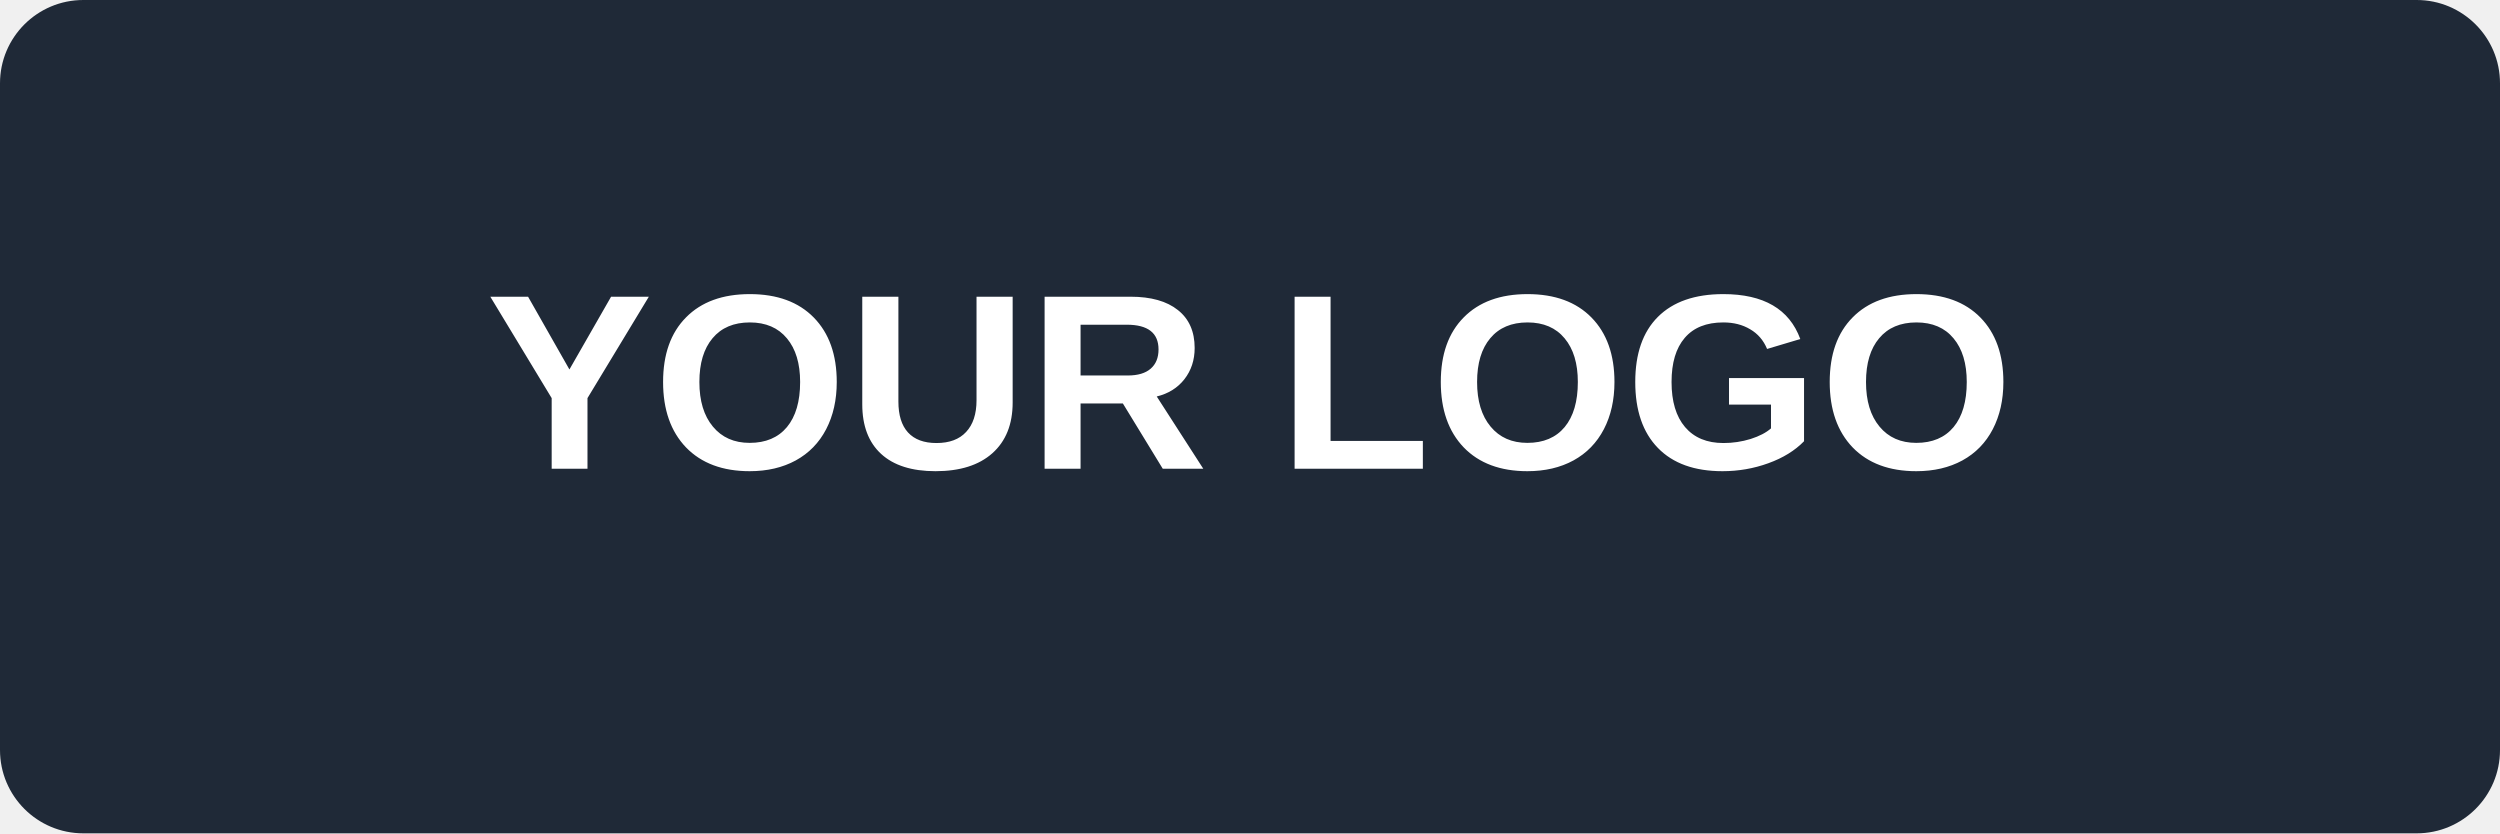
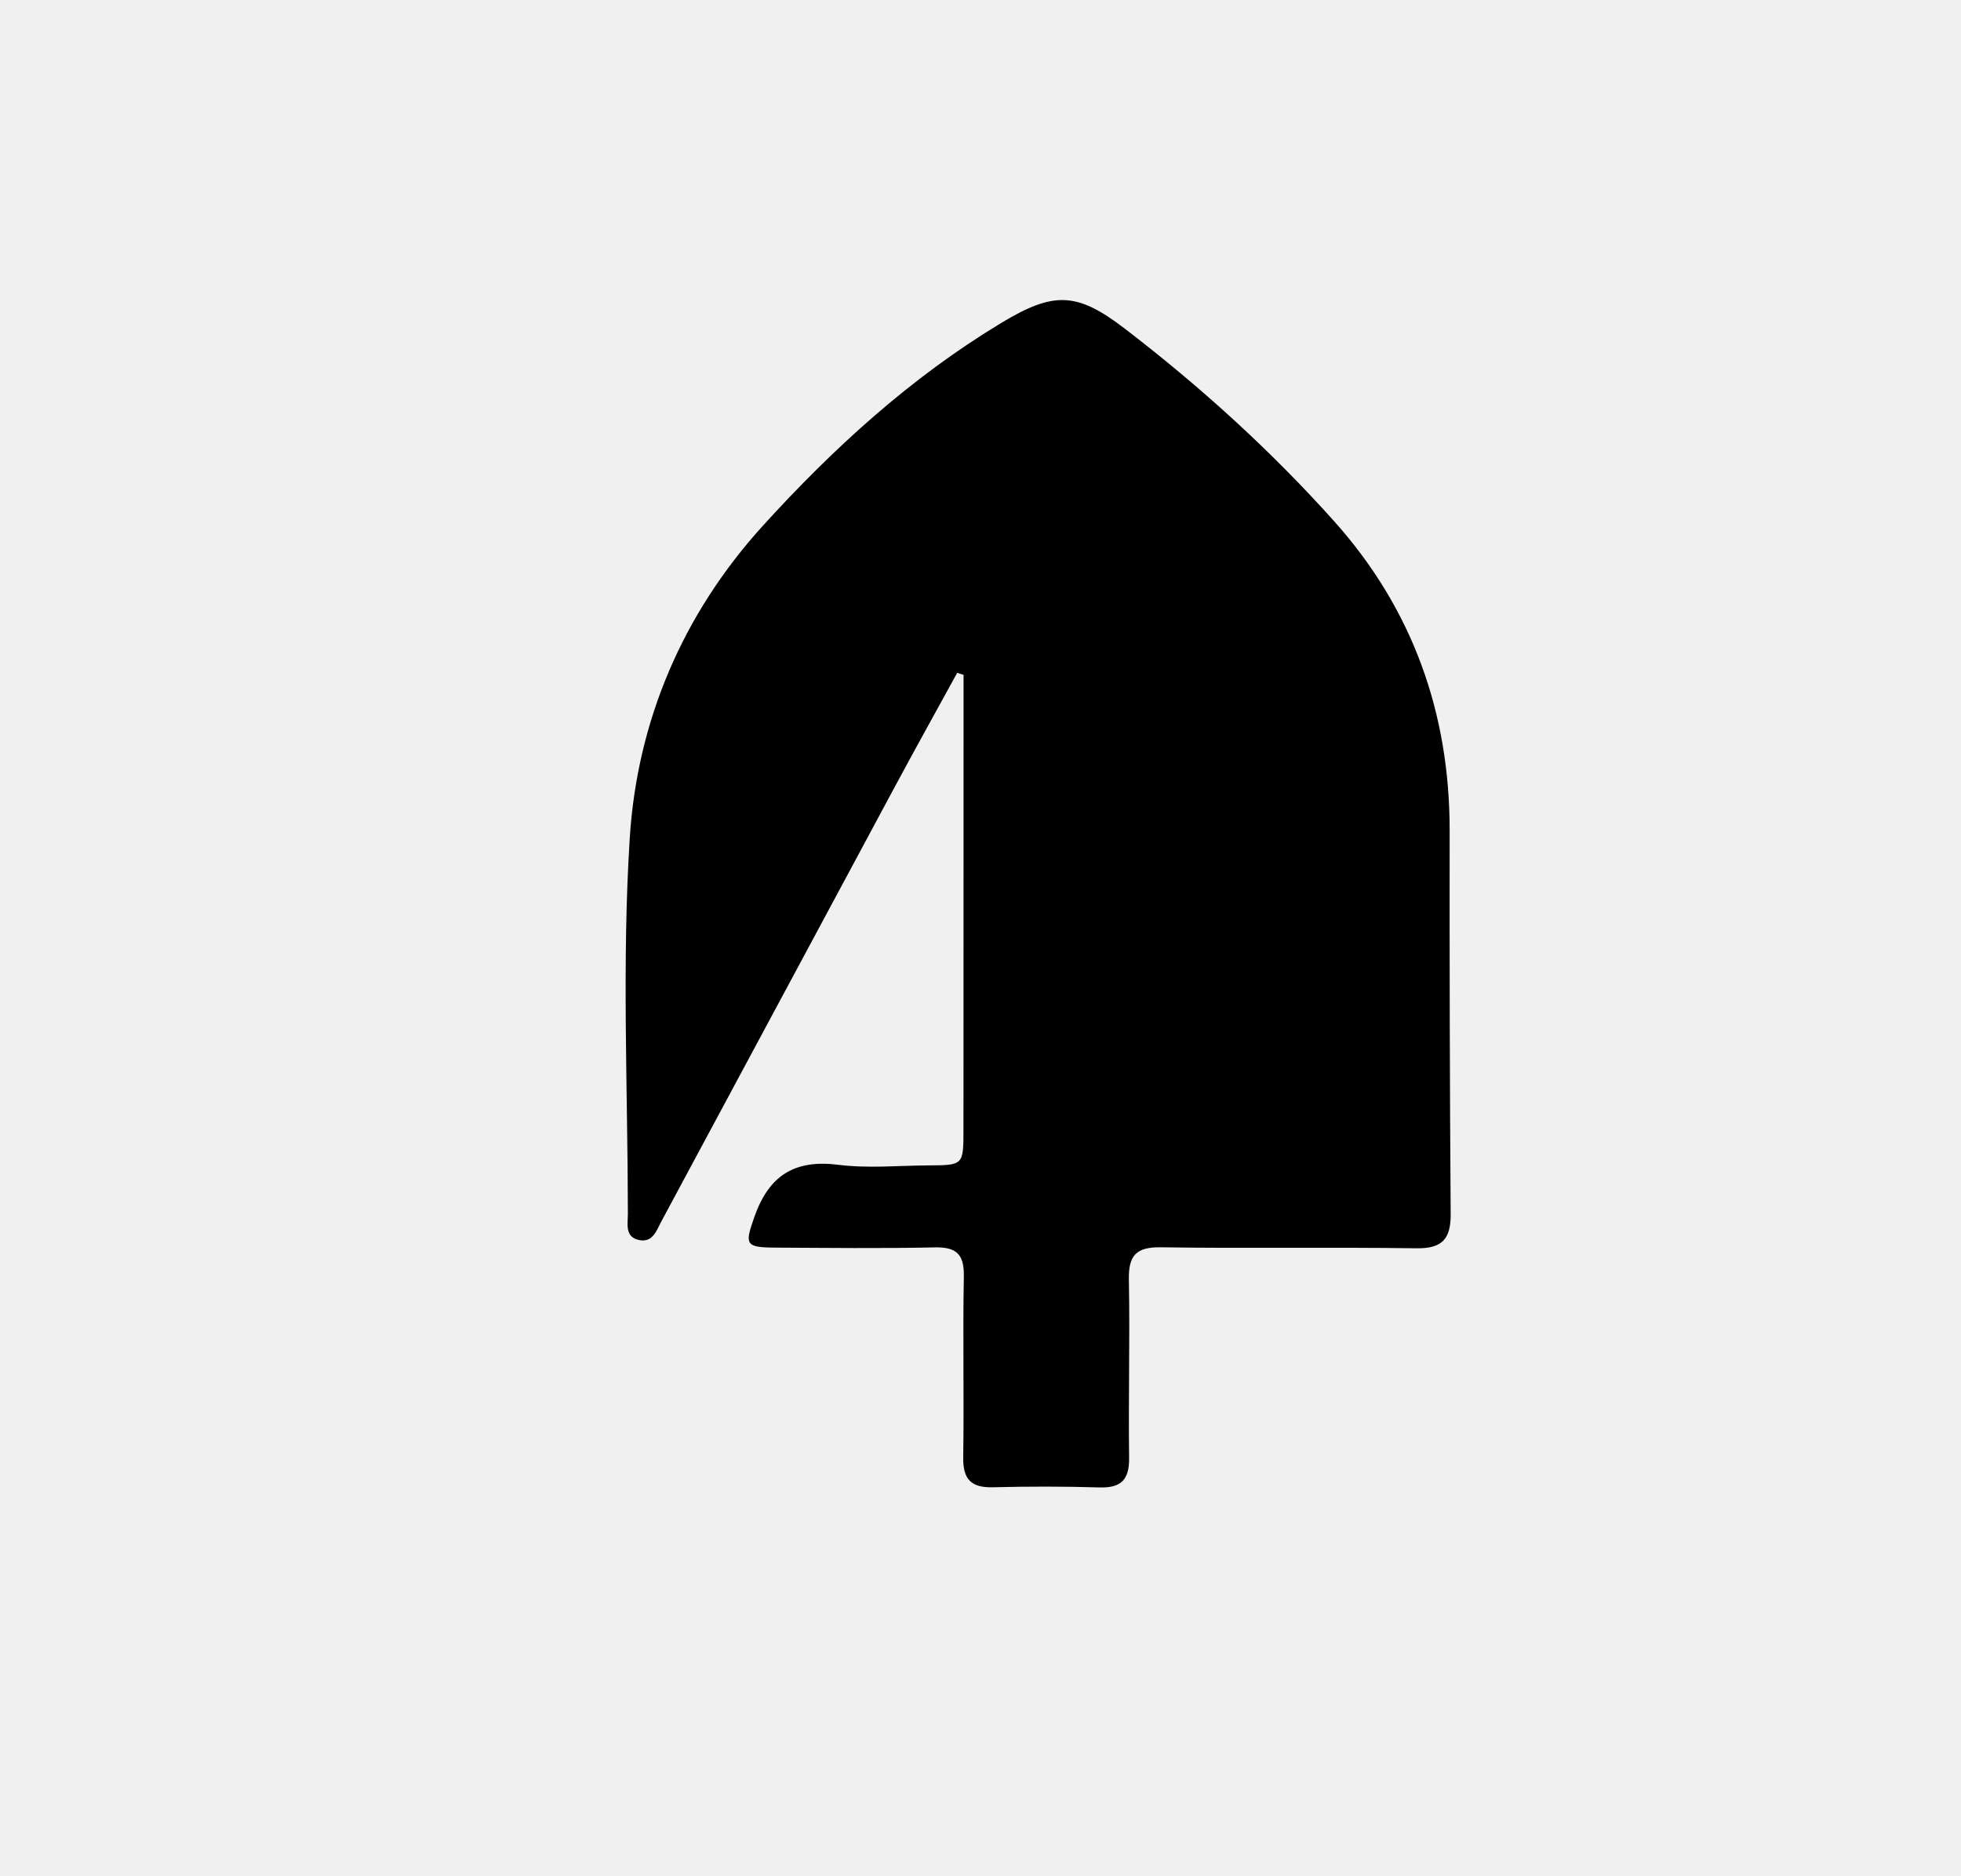
- <svg xmlns="http://www.w3.org/2000/svg" width="240" height="80">
-   <rect width="240" height="80" fill="#1f2937" rx="8" />
-   <text x="120" y="45" font-family="Arial, sans-serif" font-size="24" font-weight="bold" fill="white" text-anchor="middle">
-     YOUR LOGO
-   </text>
+ <svg xmlns="http://www.w3.org/2000/svg" version="1.1" id="Layer_1" x="0px" y="0px" width="100%" viewBox="0 0 368 352" enable-background="new 0 0 368 352" xml:space="preserve">
+   <path fill="#000000" opacity="1" stroke="none" d=" M180.819,155   C180.82,145.221 180.82,135.942 180.82,126.663   C180.422,126.535 180.025,126.408 179.627,126.28   C175.777,133.308 171.88,140.31 168.085,147.367   C153.421,174.64 138.795,201.934 124.129,229.205   C123.216,230.902 122.52,233.268 119.942,232.743   C117.199,232.185 117.829,229.683 117.827,227.803   C117.8,204.315 116.699,180.756 118.175,157.36   C119.564,135.332 128.089,115.276 143.15,98.688   C156.395,84.1 170.911,70.862 187.896,60.612   C197.763,54.657 202.088,54.786 211.081,61.685   C225.251,72.556 238.477,84.544 250.371,97.838   C265.061,114.256 272.062,133.803 272.038,155.883   C272.012,179.871 272.061,203.858 272.232,227.845   C272.265,232.494 270.689,234.356 265.831,234.287   C249.842,234.061 233.846,234.342 217.858,234.101   C213.216,234.031 211.758,235.617 211.843,240.144   C212.052,251.294 211.74,262.454 211.887,273.606   C211.941,277.717 210.401,279.296 206.313,279.173   C199.656,278.972 192.985,278.972 186.326,279.141   C182.26,279.244 180.696,277.667 180.758,273.552   C180.928,262.227 180.663,250.895 180.873,239.572   C180.951,235.425 179.516,234.032 175.403,234.12   C165.413,234.334 155.415,234.216 145.42,234.162   C139.785,234.132 139.779,233.512 141.534,228.483   C144.253,220.689 149.029,217.571 157.326,218.619   C162.9,219.324 168.636,218.758 174.3,218.73   C180.786,218.698 180.799,218.684 180.803,211.97   C180.814,193.147 180.814,174.323 180.819,155  z" />
</svg>
